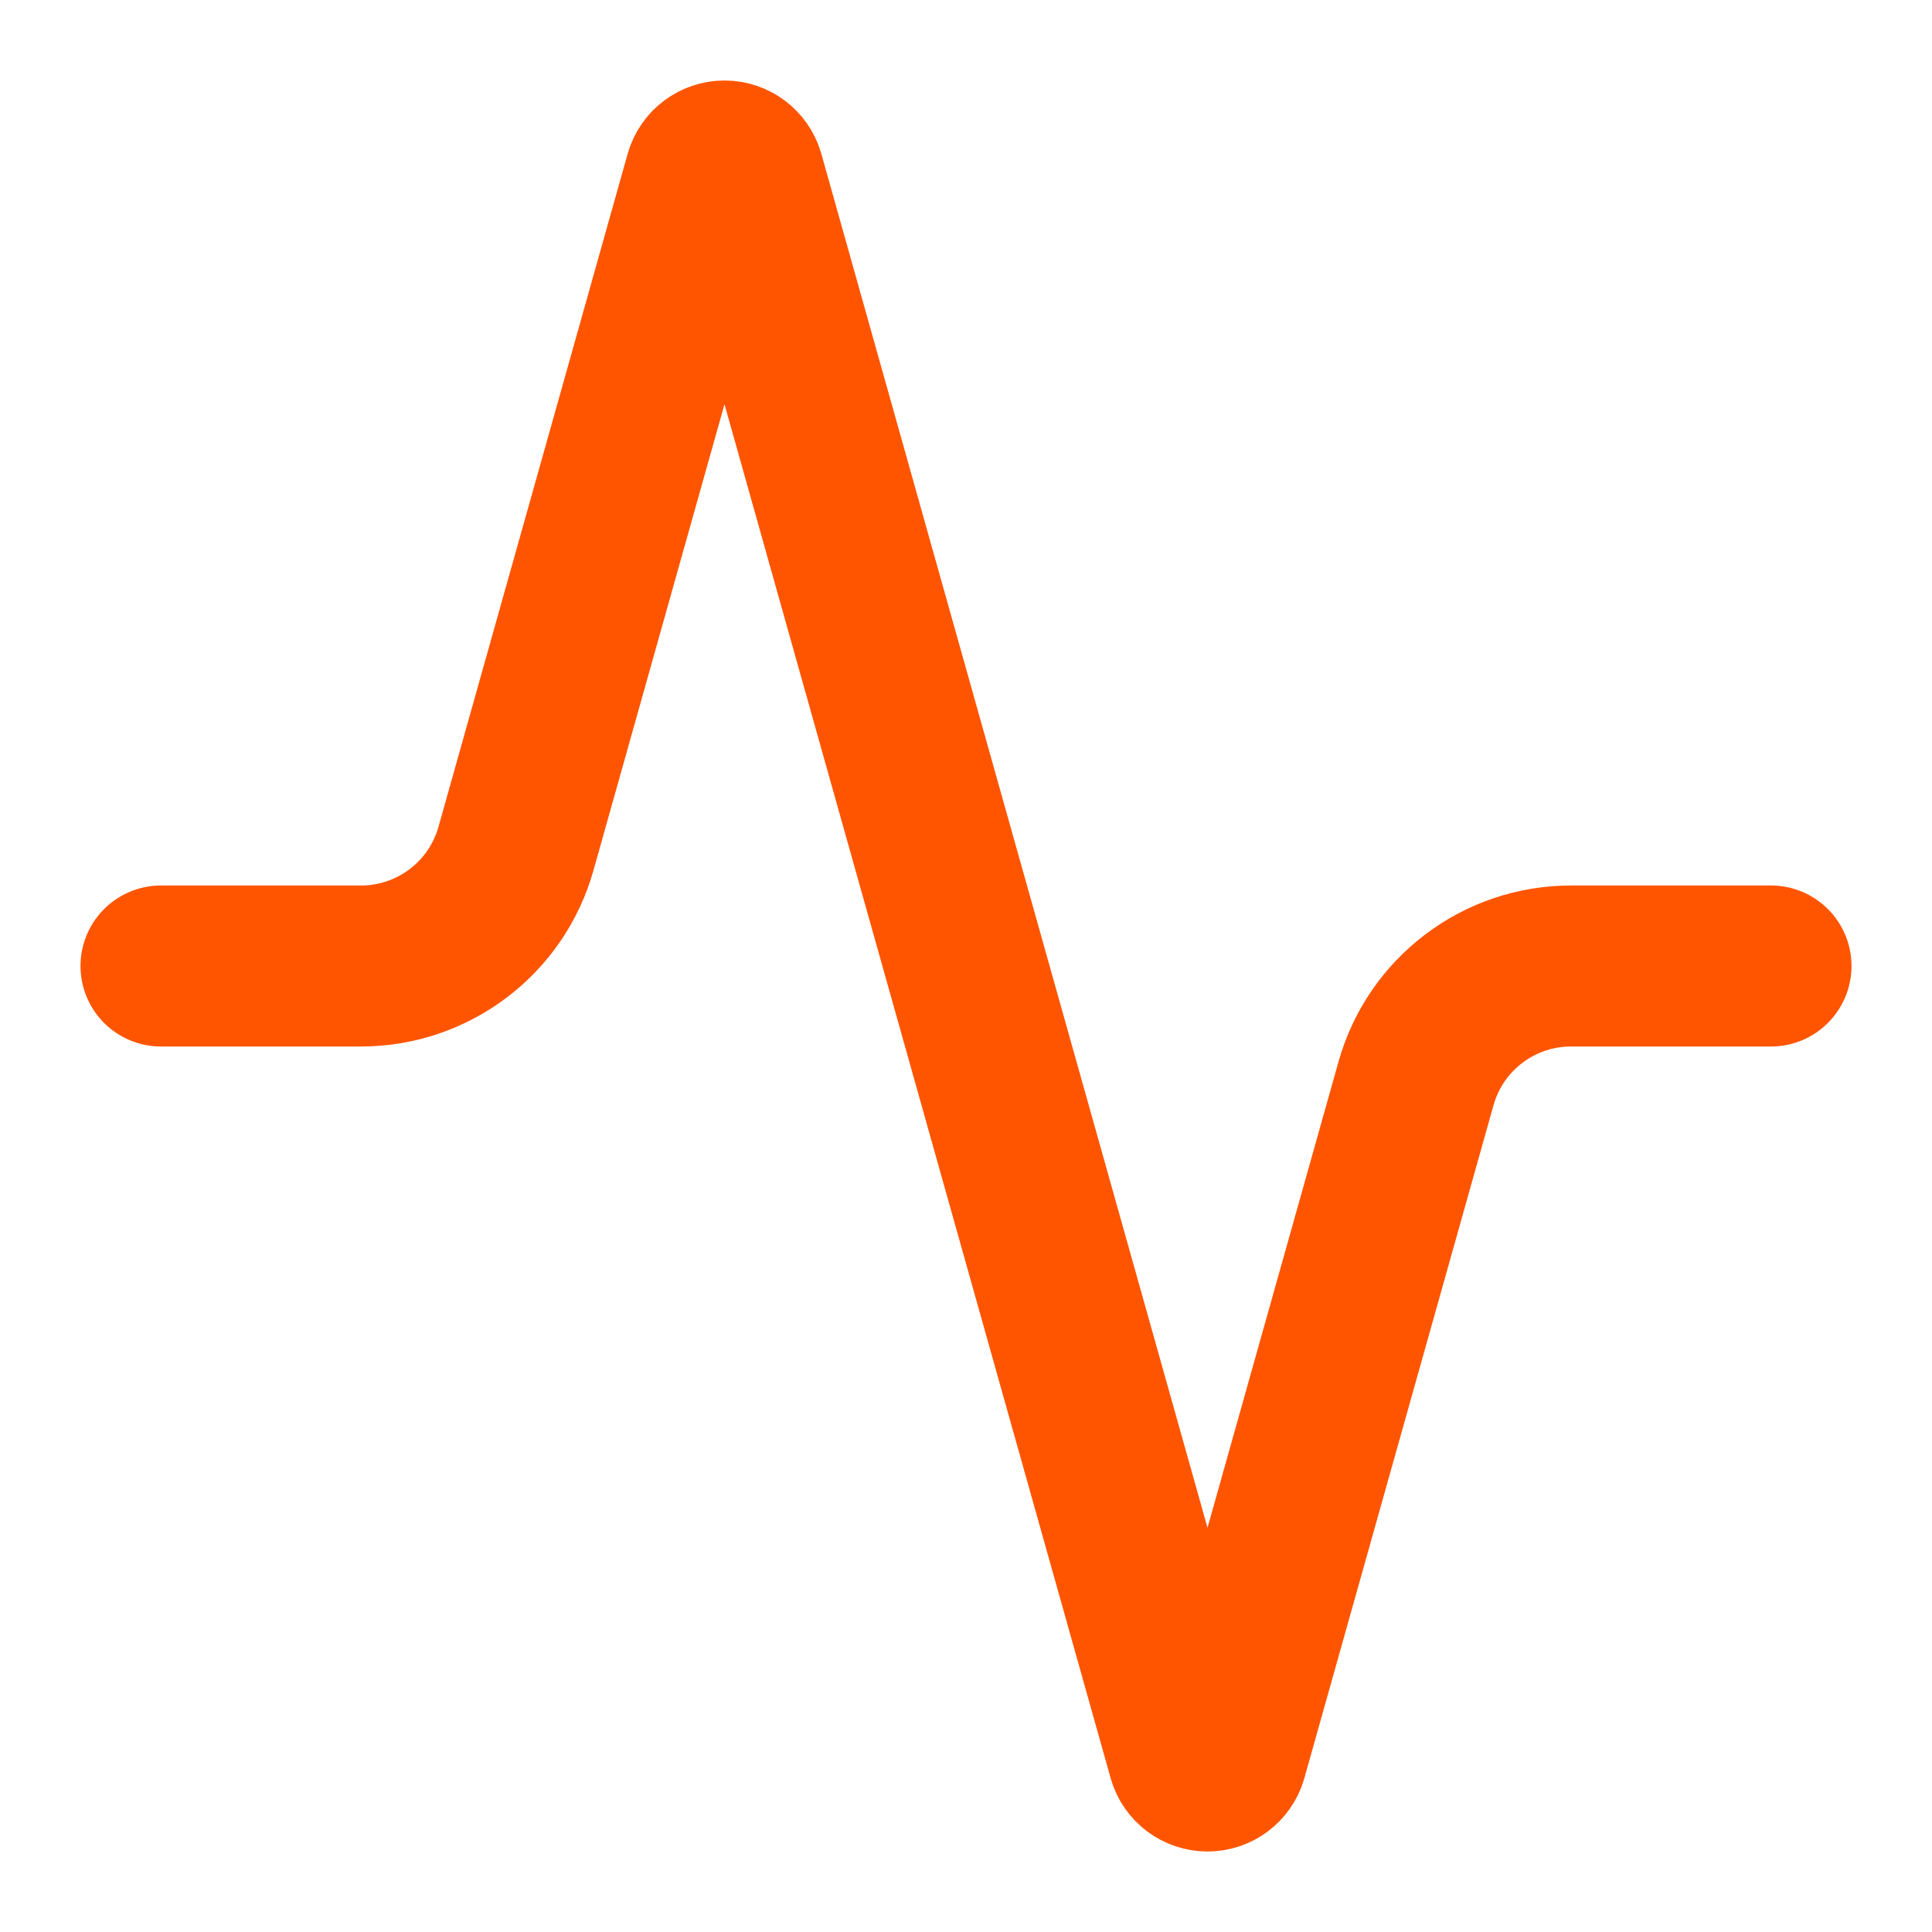
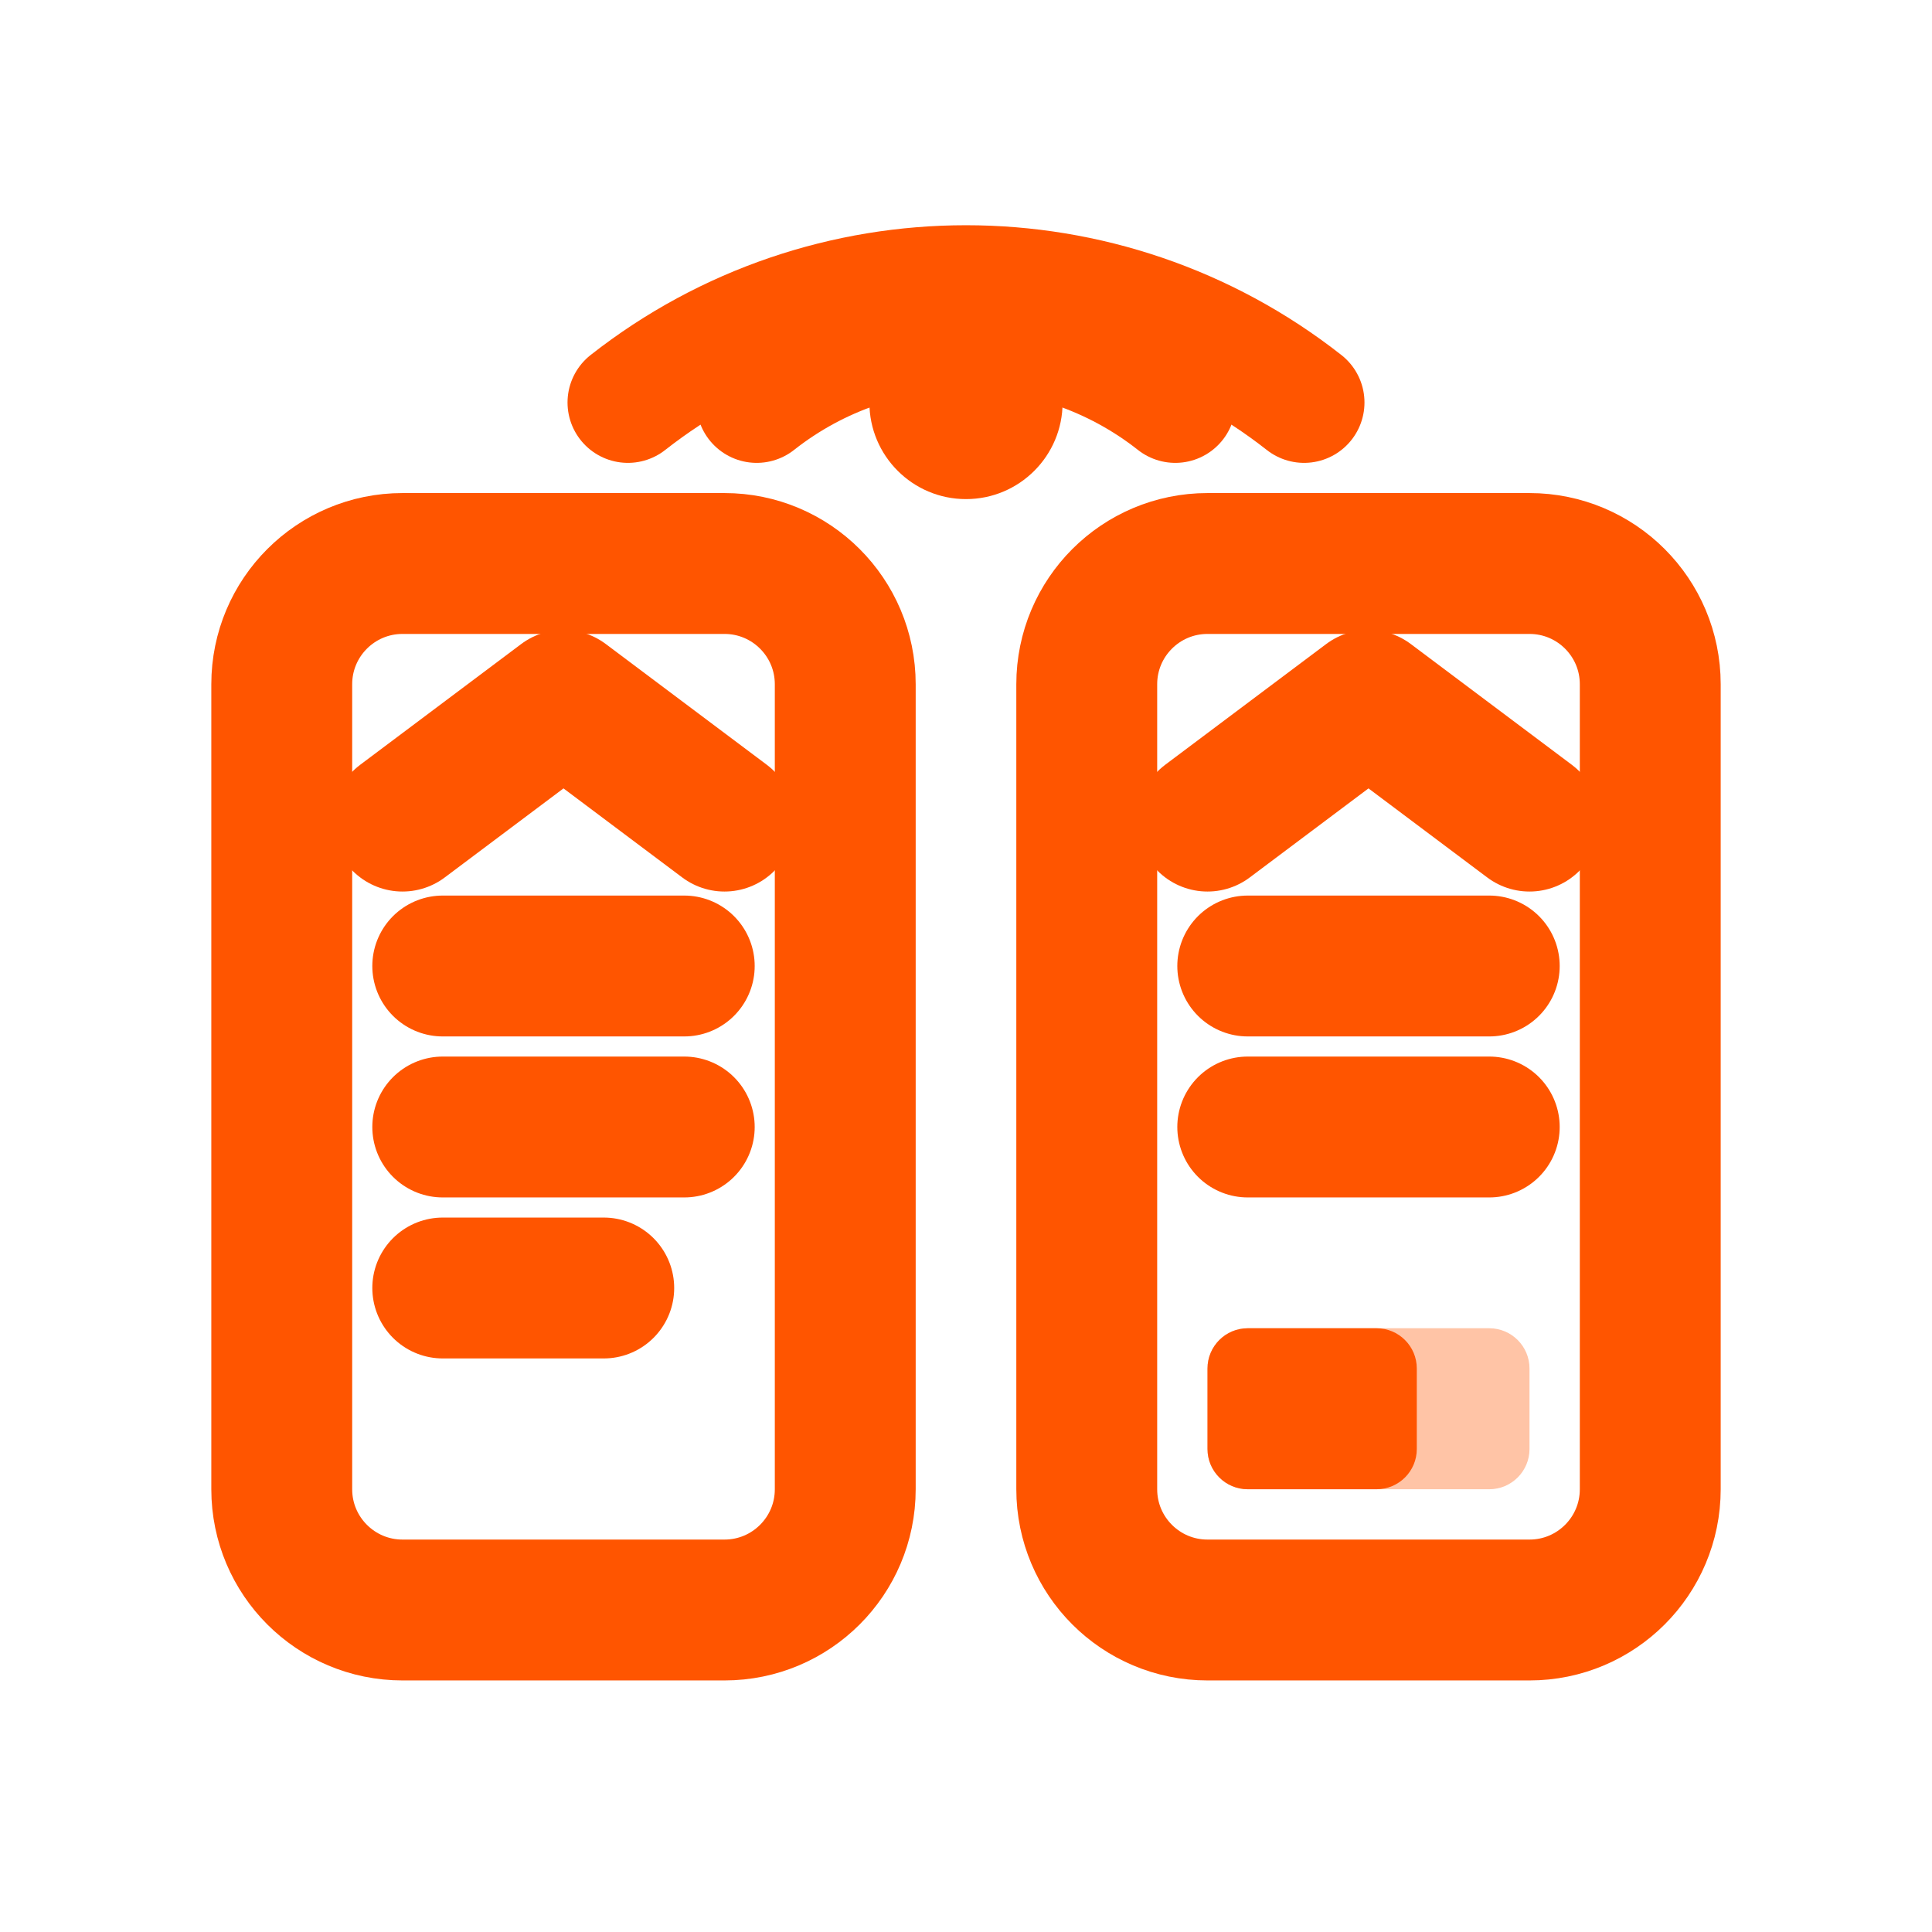
- <svg xmlns="http://www.w3.org/2000/svg" width="24" height="24" viewBox="0 0 24 24" fill="none" stroke="#FF5500" stroke-width="2" stroke-linecap="round" stroke-linejoin="round" role="img" aria-label="Realtime marketplace">
-   <path d="M22 12h-2.48a2 2 0 0 0-1.93 1.46l-2.35 8.36a.25.25 0 0 1-.48 0L9.24 2.18a.25.25 0 0 0-.48 0l-2.35 8.36A2 2 0 0 1 4.49 12H2" />
+ <svg xmlns="http://www.w3.org/2000/svg" width="24" height="24" viewBox="0 0 24 24" fill="none" stroke="#FF5500" stroke-width="1.75" stroke-linecap="round" stroke-linejoin="round" role="img" aria-label="Live property marketplace">
+   <rect x="3.5" y="7" width="7" height="13" rx="1.5" />
+   <path d="M5 10.2 7 8.7 9 10.2" />
+   <path d="M5.5 12h3M5.5 14h3M5.5 16h2" />
+   <rect x="13.5" y="7" width="7" height="13" rx="1.5" />
+   <path d="M15 10.2 17 8.7 19 10.2" />
+   <path d="M15.5 12h3M15.5 14h3" />
+   <rect x="15" y="16.5" width="4" height="2" rx="0.5" fill="#FF5500" stroke="none" opacity="0.35" />
+   <rect x="15" y="16.5" width="2.6" height="2" rx="0.5" fill="#FF5500" stroke="none" />
+   <circle cx="12" cy="5" r="1.2" fill="#FF5500" stroke="none" />
+   <path d="M9.4 5a4.2 4.2 0 0 1 5.2 0" stroke-width="1.5" />
+   <path d="M7.8 5a6.8 6.8 0 0 1 8.4 0" stroke-width="1.5" />
</svg>
